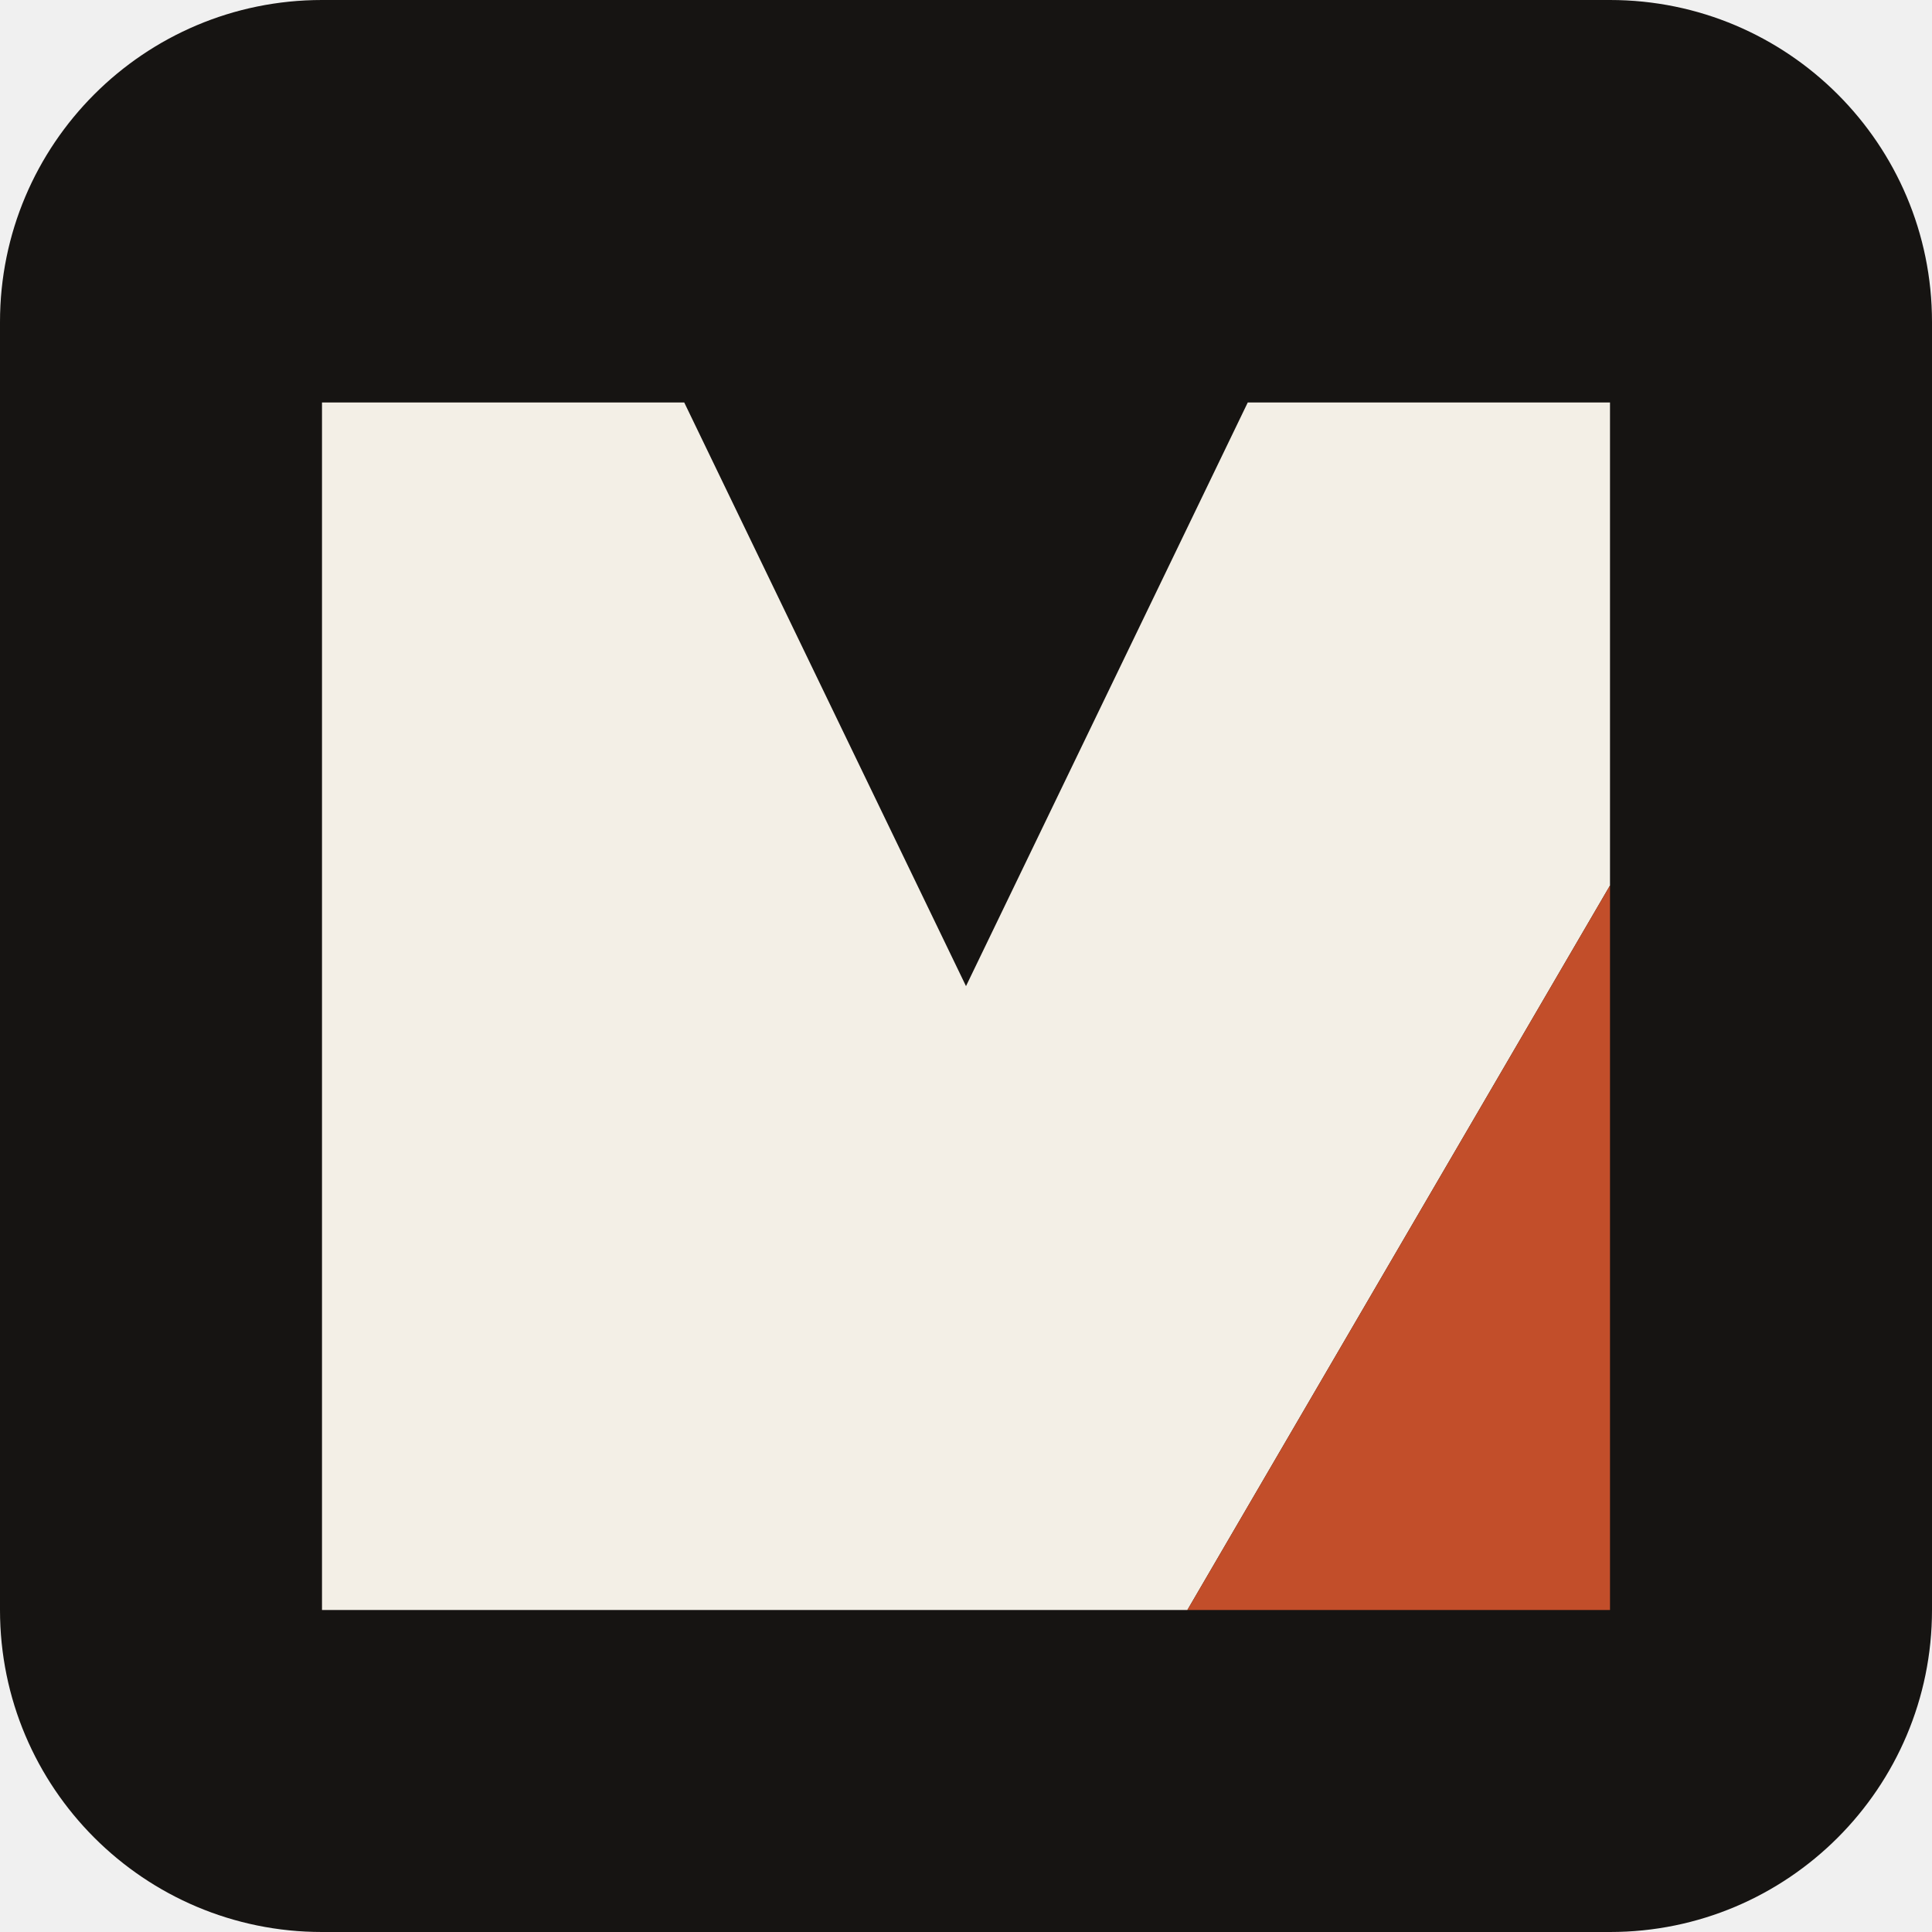
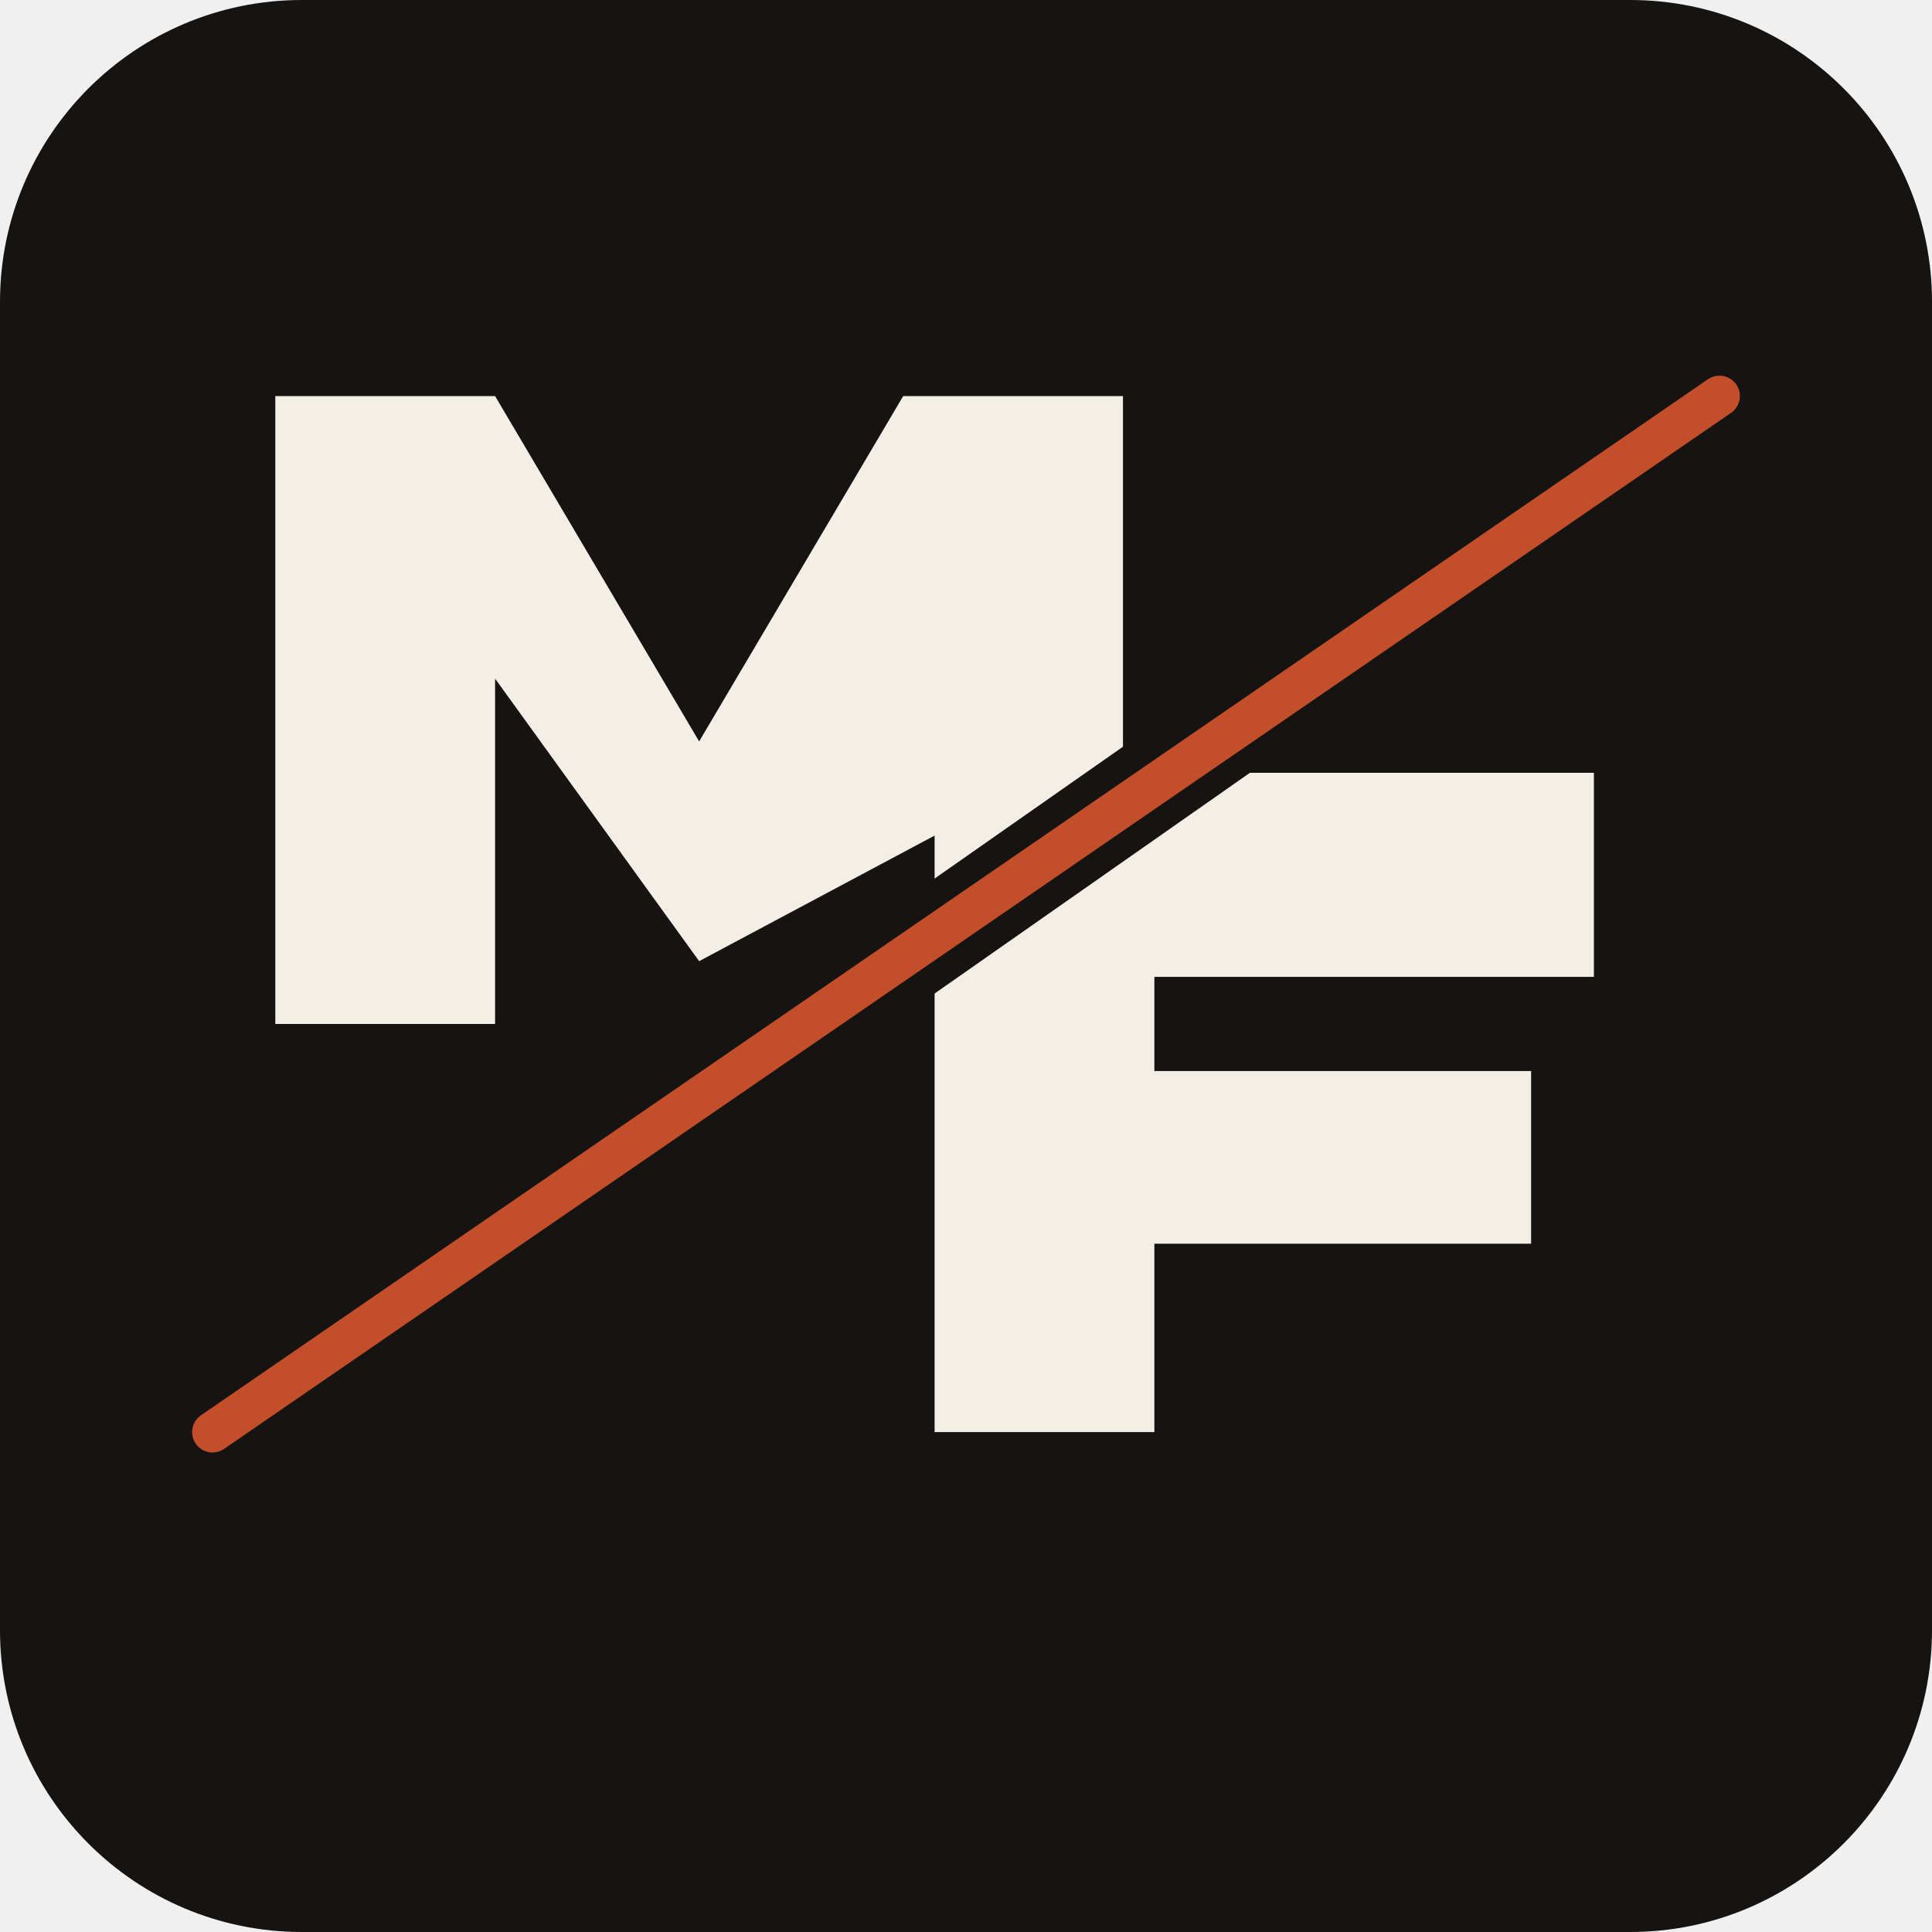
- <svg xmlns="http://www.w3.org/2000/svg" viewBox="0 0 48 48">
-   <rect width="48" height="48" rx="8" fill="#161412" />
-   <path fill="#f3efe6" d="M8 40V10h9L24 24.5 31 10h9v12L29.5 40H8z" />
-   <path fill="#c24e2a" d="M29.5 40 40 22v18H29.5z" />
+ <svg xmlns="http://www.w3.org/2000/svg" viewBox="0 0 64 64">
+   <rect width="64" height="64" rx="10" fill="#161412" />
+   <g transform="translate(6 10) scale(0.52)">
+     <defs>
+       <mask id="cut">
+         <rect width="100" height="78" fill="#fff" />
+         <line x1="0" y1="74" x2="100" y2="4" stroke="#000" stroke-width="6" />
+       </mask>
+     </defs>
+     <g mask="url(#cut)" fill="#f3efe6">
+       <polygon points="6,46 6,6 20,6 33,28 46,6 60,6 60,34 48,34 33,42 20,24 20,46" />
+       <path d="M48 30h42v13H62v6h24v11H62v12H48V30z" />
+     </g>
+     <line x1="2" y1="72" x2="98" y2="6" stroke="#c24e2a" stroke-width="2.6" stroke-linecap="round" />
+   </g>
</svg>
